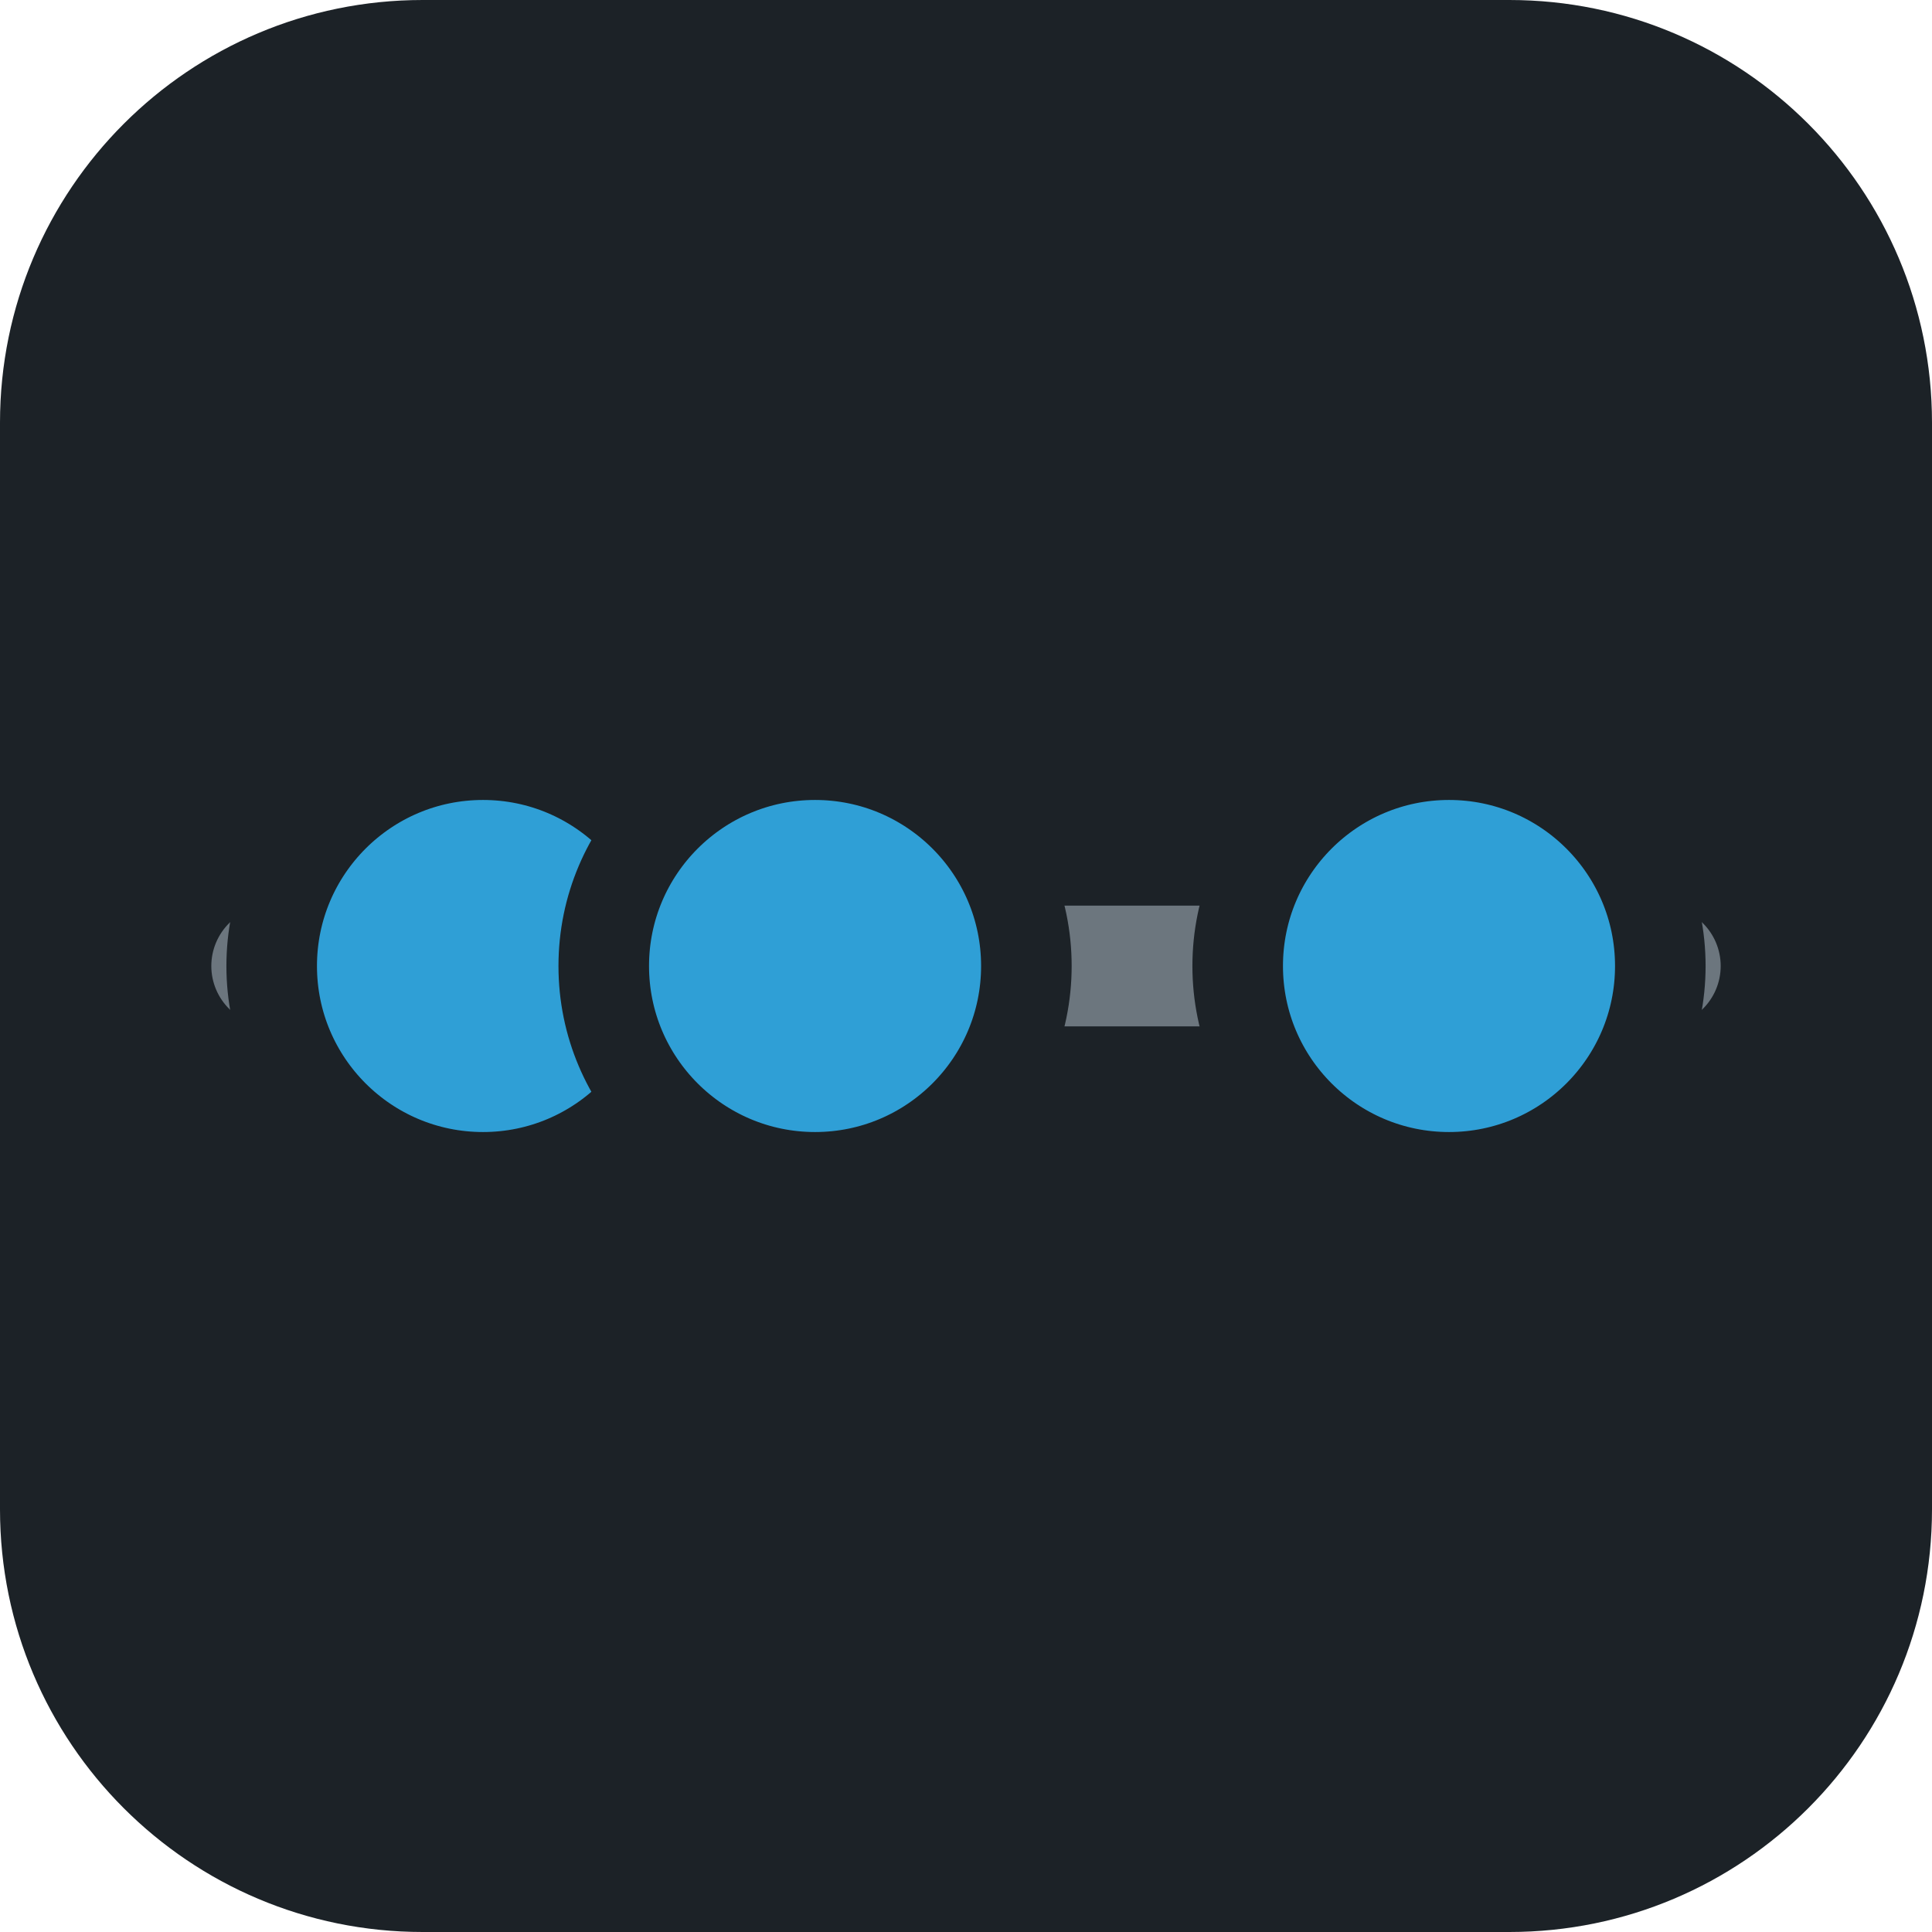
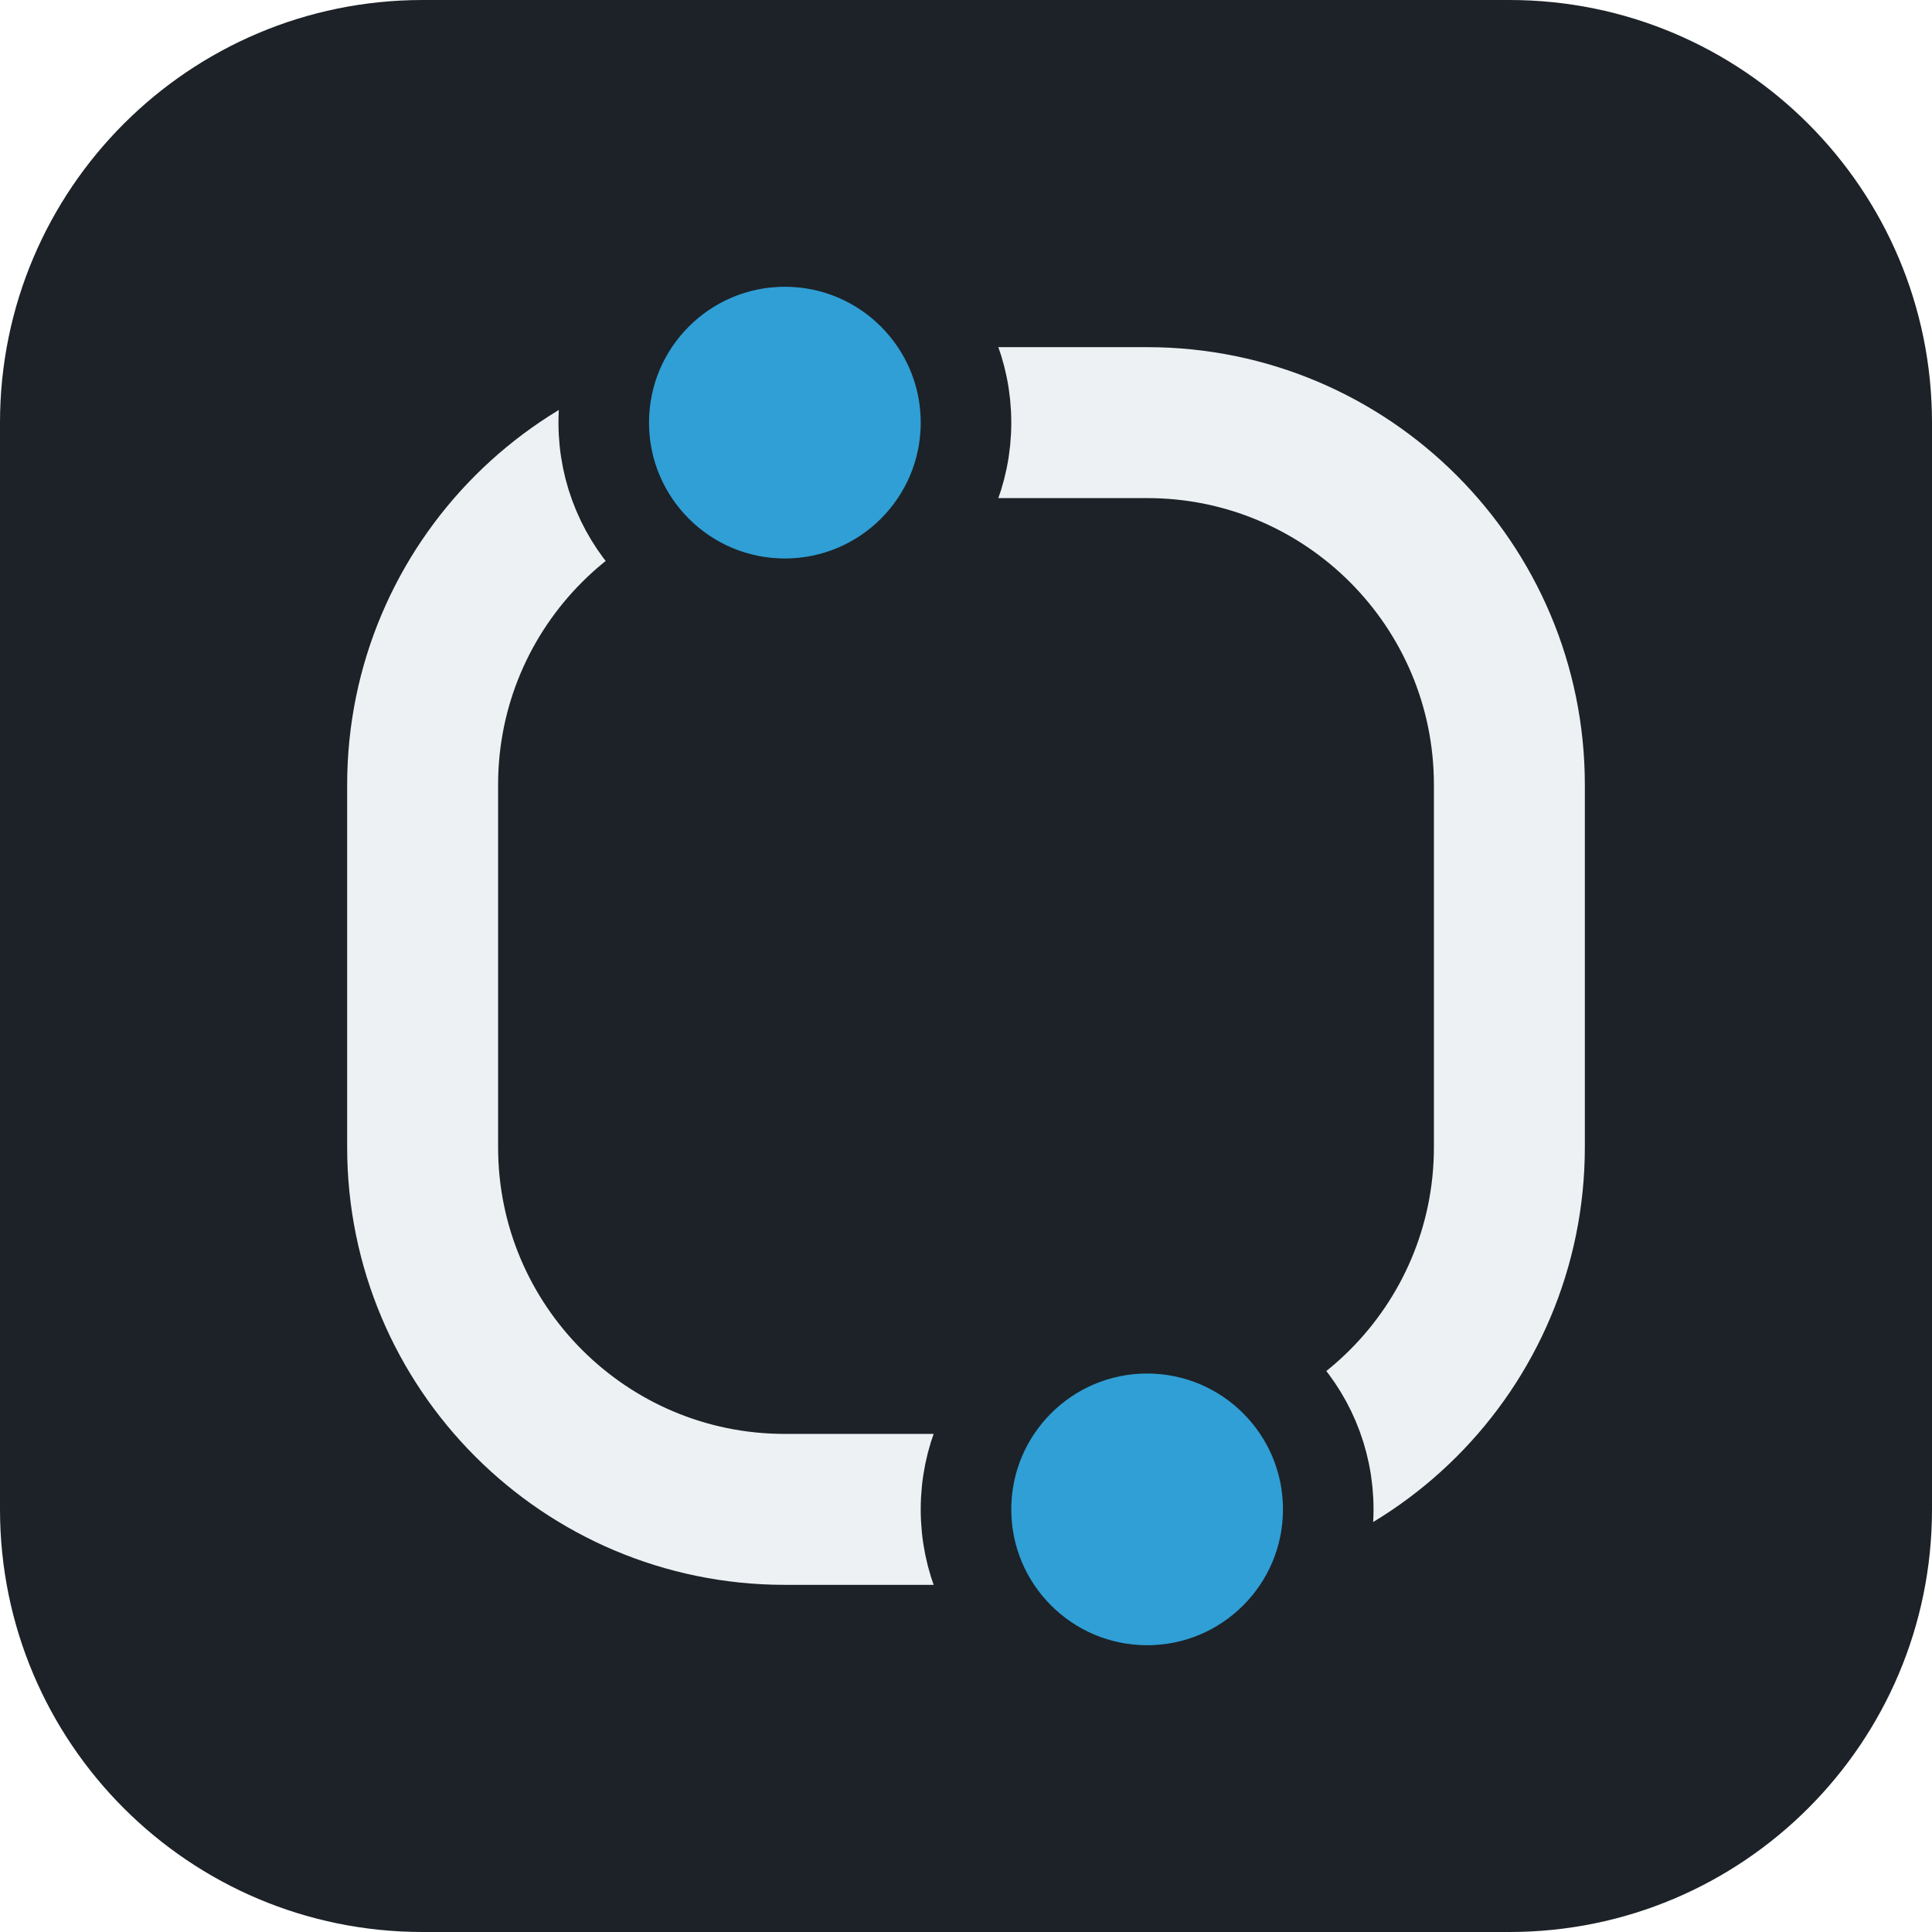
<svg xmlns="http://www.w3.org/2000/svg" viewBox="0 0 64 64">
  <rect width="64" height="64" rx="14" fill="#1C2227" />
-   <path d="M9 32H55" stroke="#6C767E" stroke-width="4" stroke-linecap="round" />
+   <rect x="14" y="14" width="36" height="36" rx="12" fill="none" stroke="#EEF1F3" stroke-width="5" />
  <g fill="#2F9FD6" stroke="#1C2227" stroke-width="3">
-     <circle cx="16" cy="32" r="7" />
-     <circle cx="27" cy="32" r="7" />
-     <circle cx="48" cy="32" r="7" />
+     <circle cx="26" cy="14" r="6" />
+     <circle cx="38" cy="50" r="6" />
  </g>
</svg>
